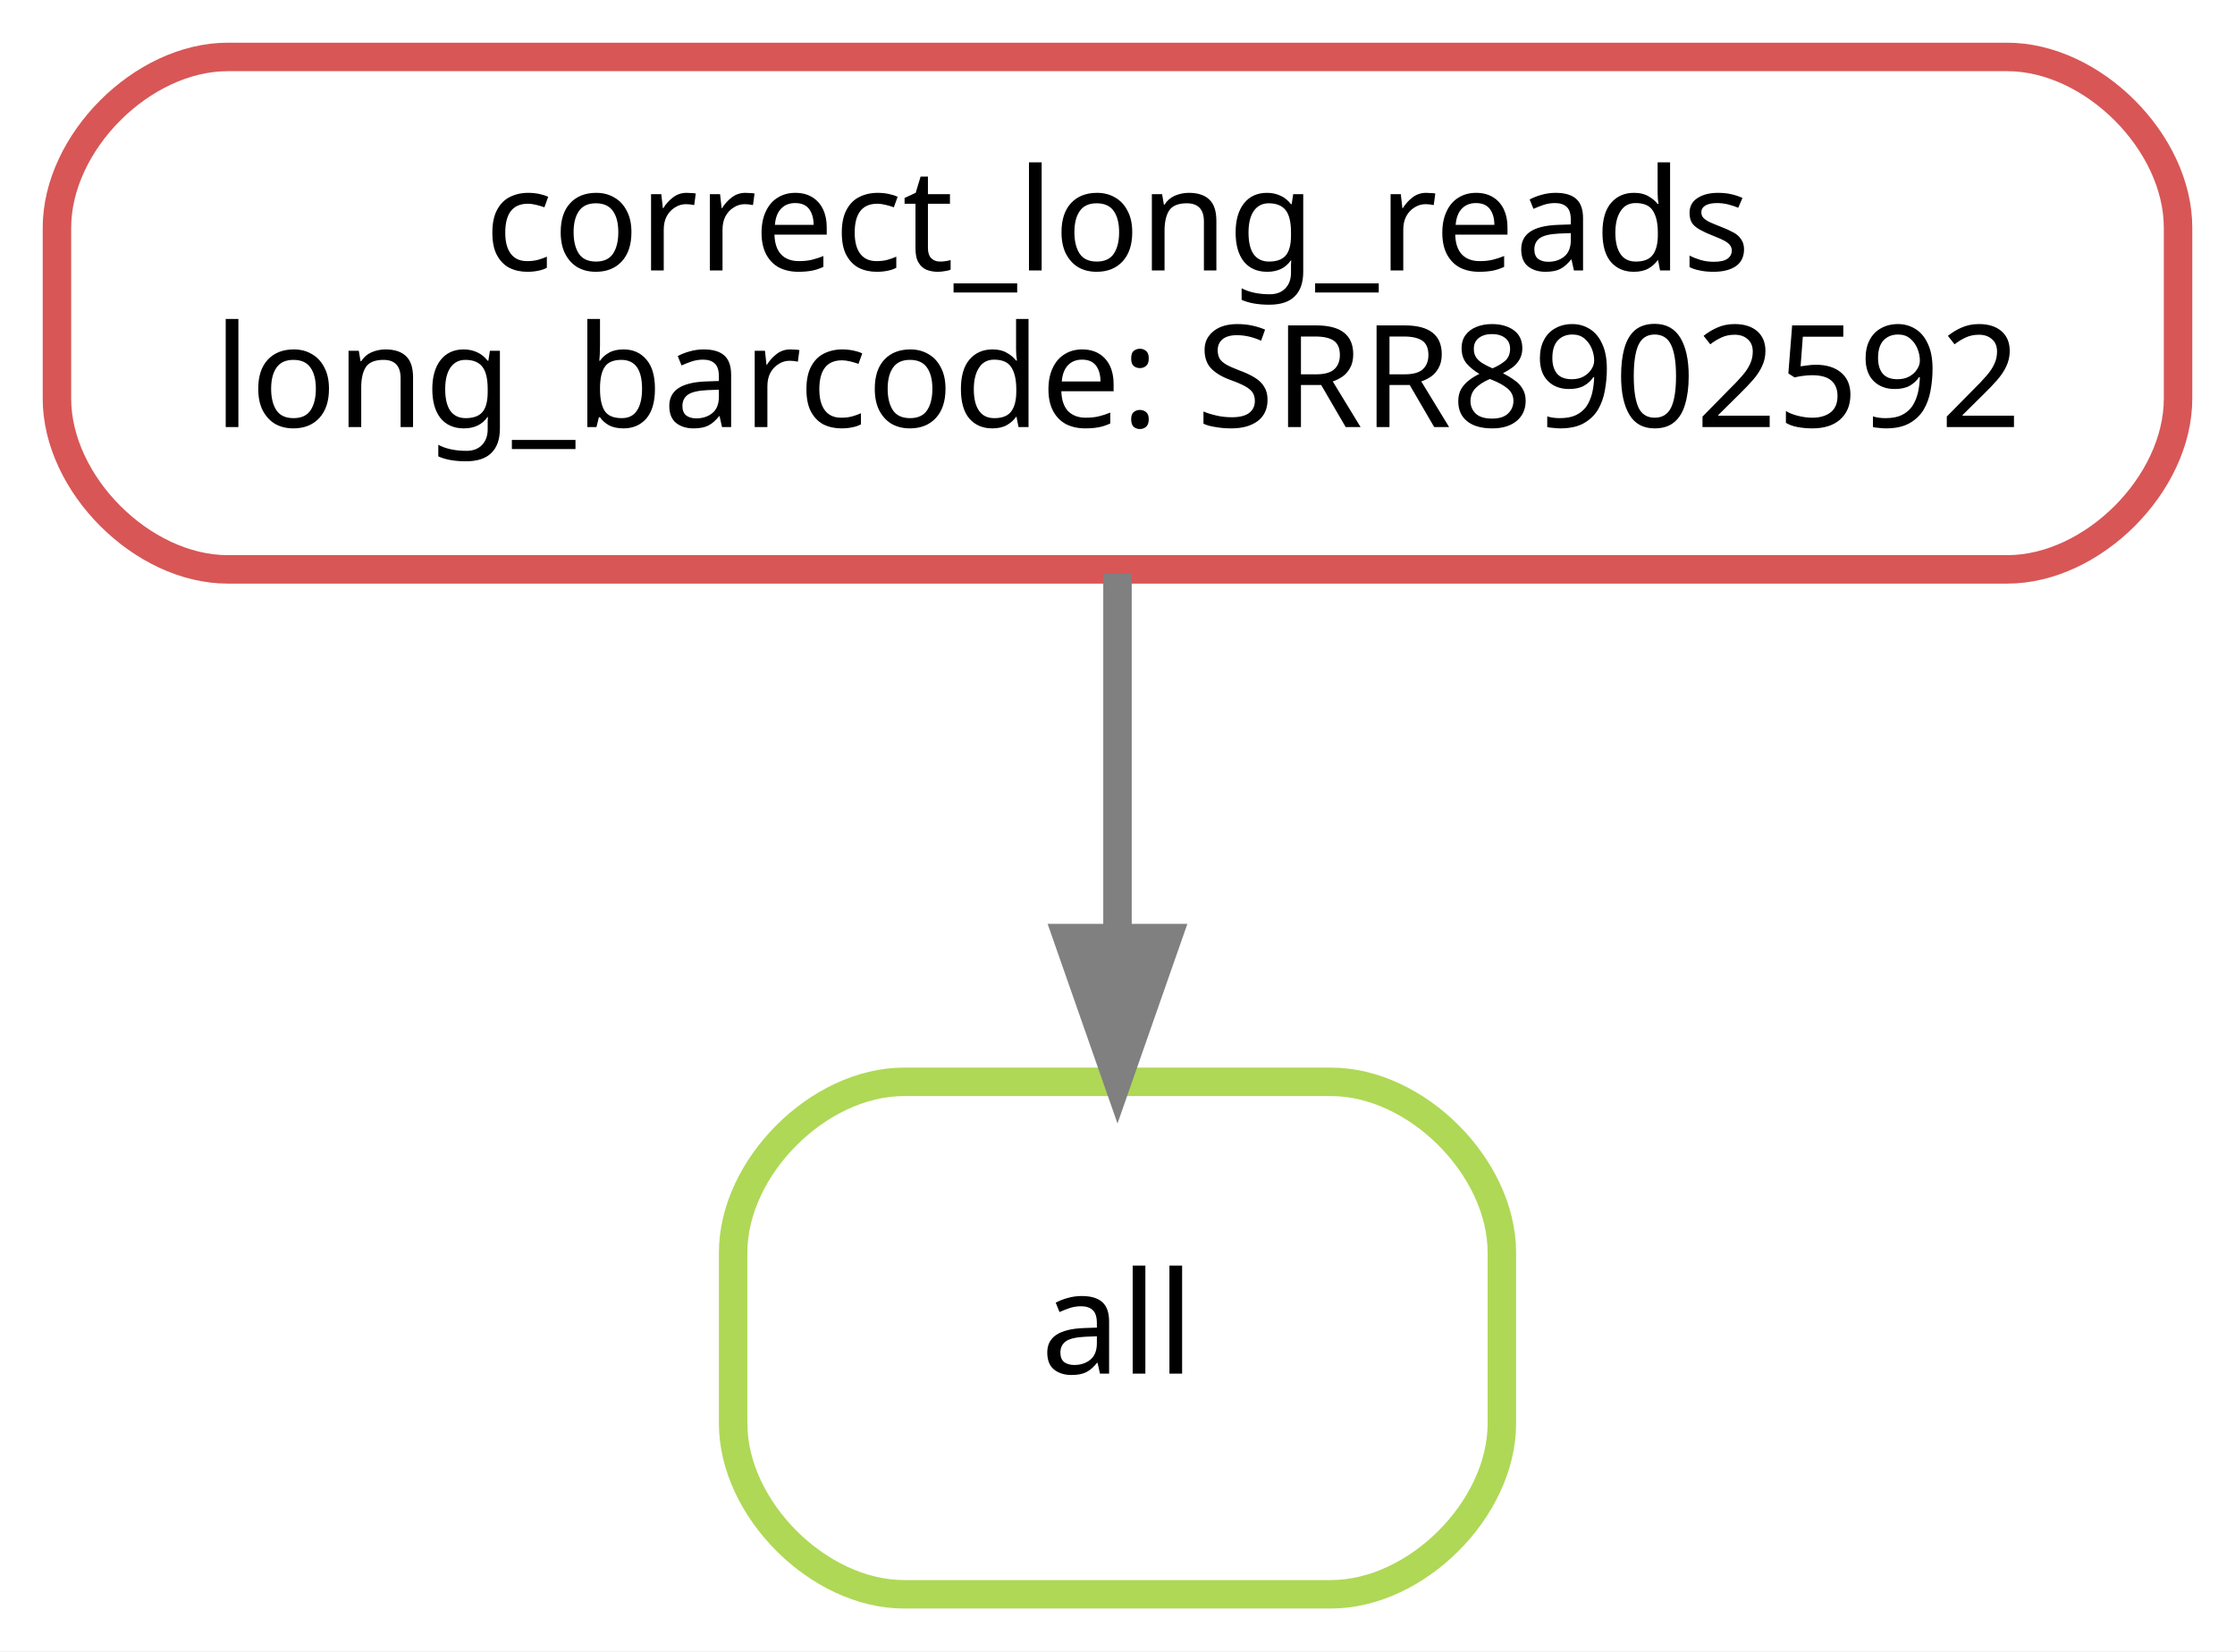
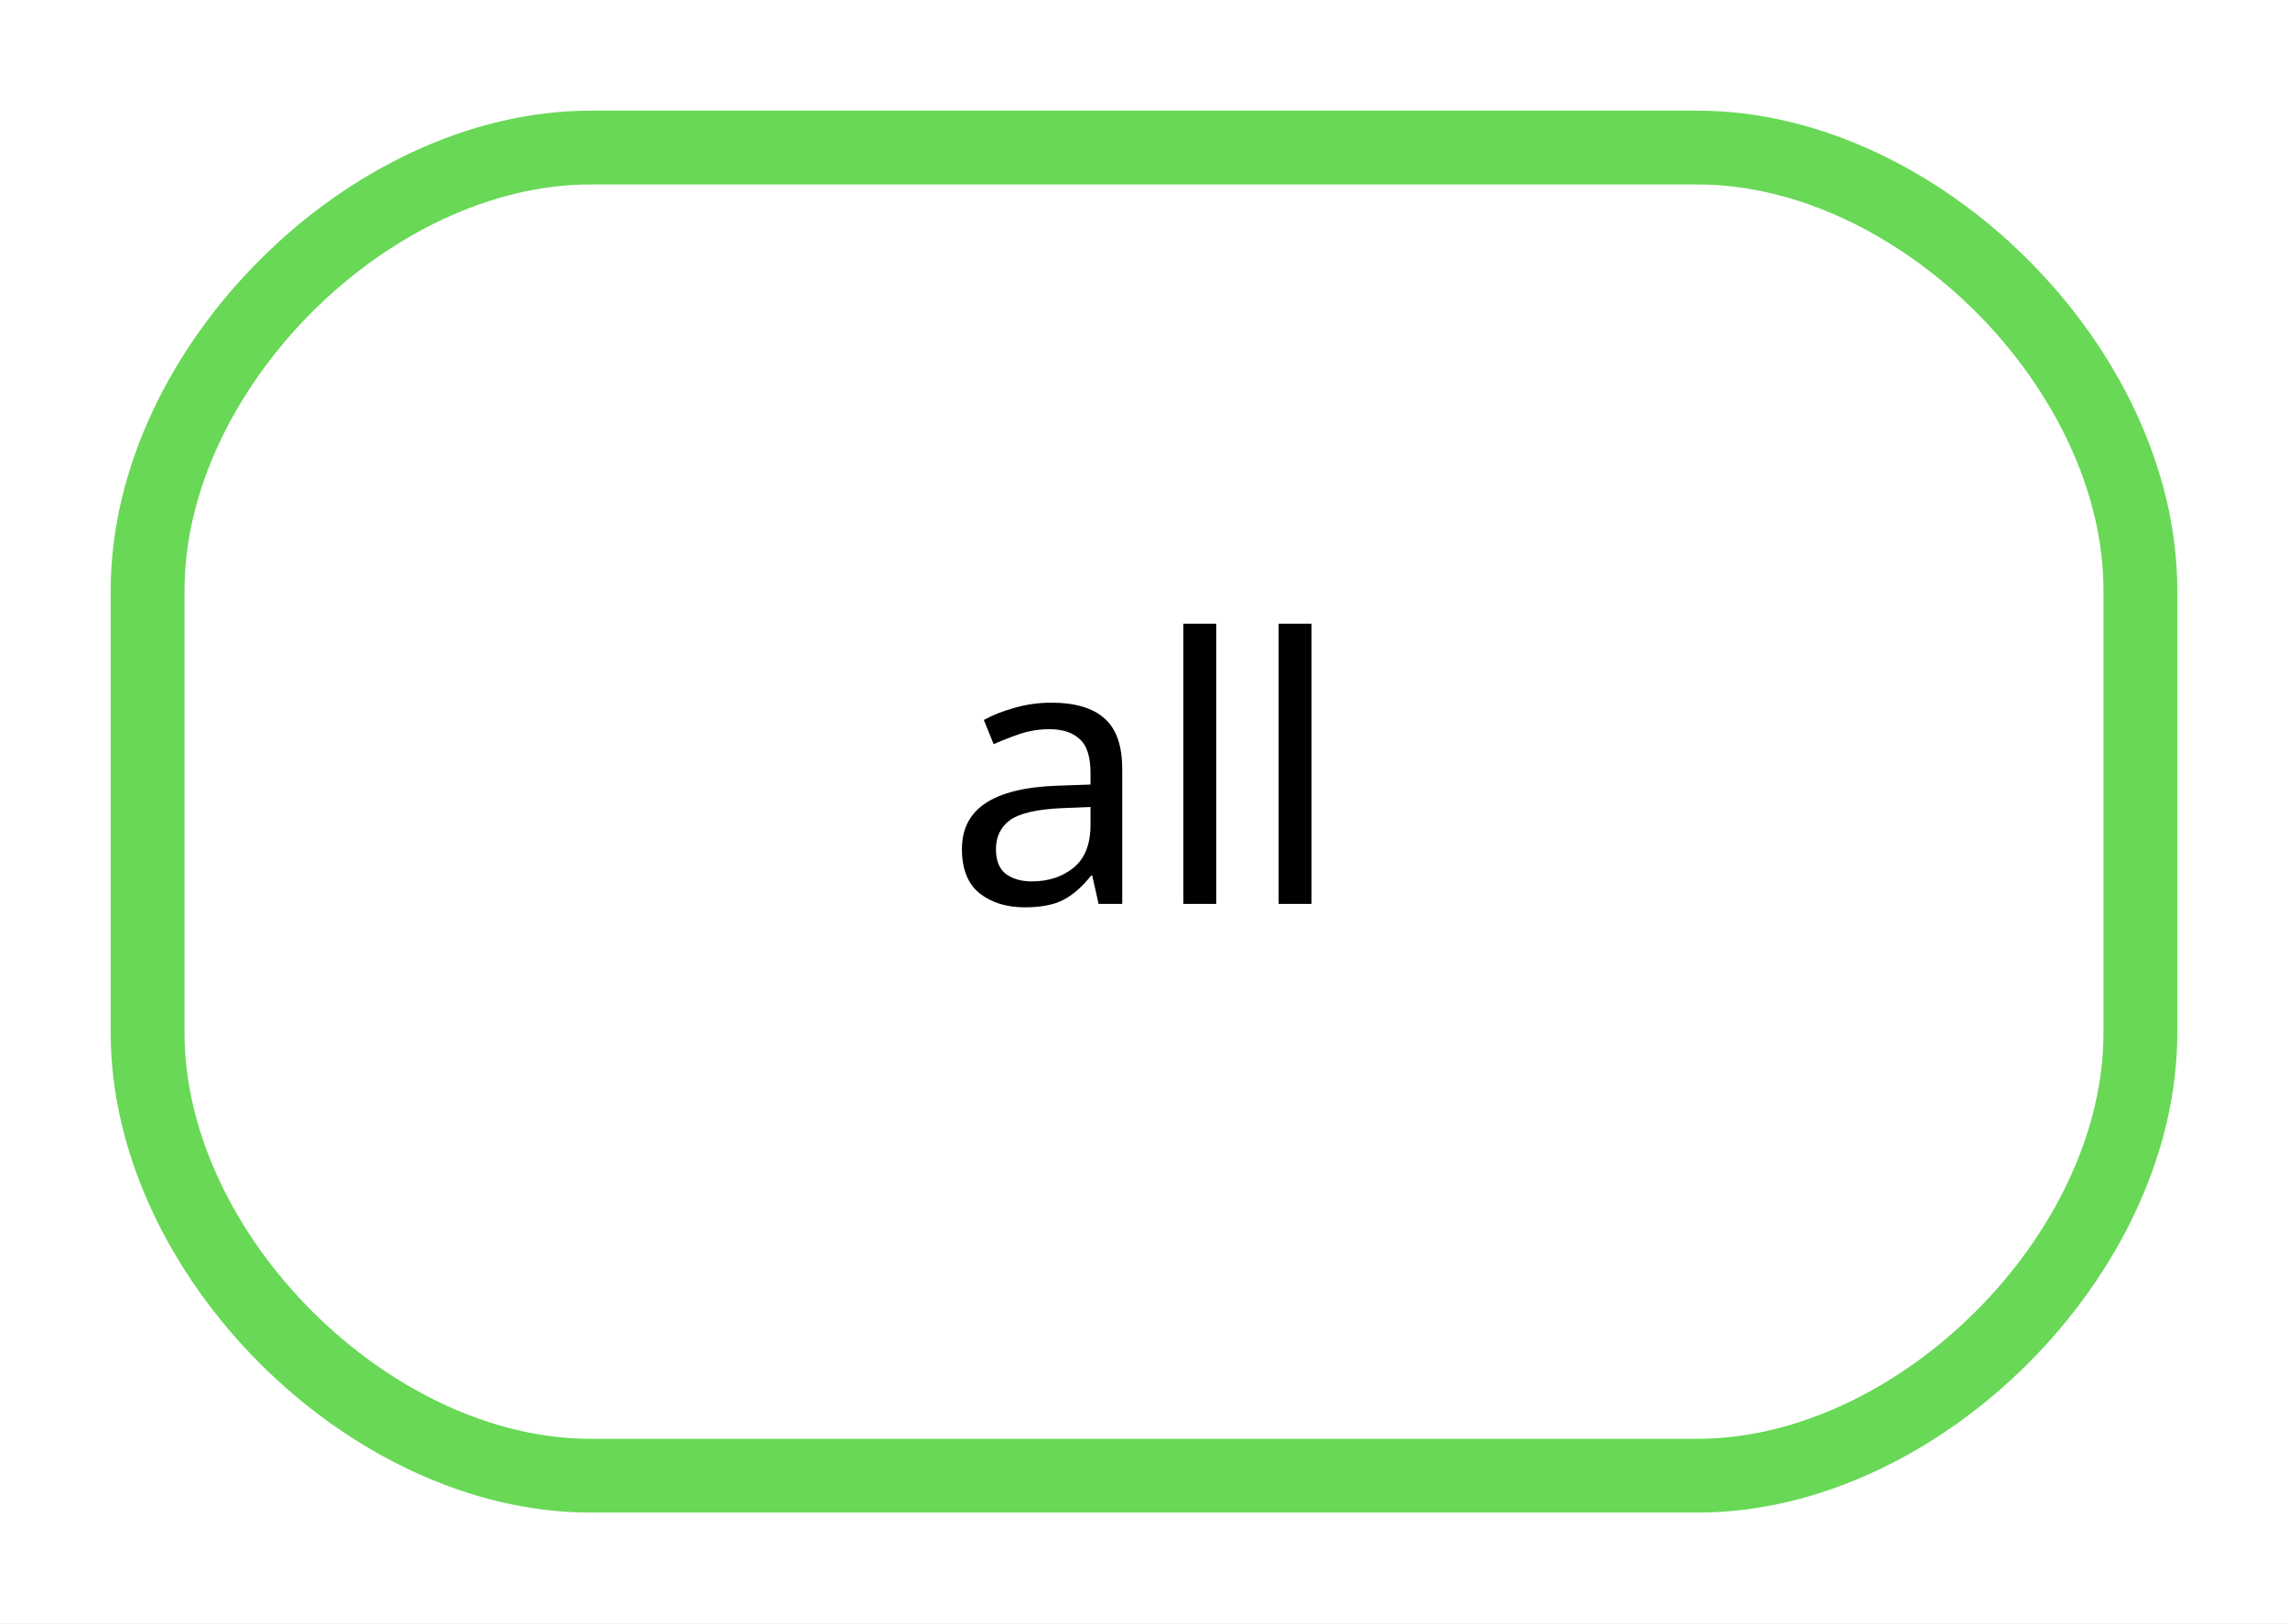
- <svg xmlns="http://www.w3.org/2000/svg" width="157pt" height="116pt" viewBox="0.00 0.00 157.00 116.00">
-   <g id="graph0" class="graph" transform="scale(1 1) rotate(0) translate(4 112)">
-     <polygon fill="white" stroke="transparent" points="-4,4 -4,-112 153,-112 153,4 -4,4" />
+ <svg xmlns="http://www.w3.org/2000/svg" width="62pt" height="44pt" viewBox="0.00 0.00 62.00 44.00">
+   <g id="graph0" class="graph" transform="scale(1 1) rotate(0) translate(4 40)">
+     <polygon fill="white" stroke="transparent" points="-4,4 -4,-40 58,-40 58,4 -4,4" />
    <g id="node1" class="node">
-       <path fill="none" stroke="#afd856" stroke-width="2" d="M89.5,-36C89.5,-36 59.5,-36 59.5,-36 53.5,-36 47.5,-30 47.5,-24 47.5,-24 47.5,-12 47.5,-12 47.5,-6 53.5,0 59.5,0 59.5,0 89.5,0 89.5,0 95.5,0 101.5,-6 101.5,-12 101.5,-12 101.5,-24 101.5,-24 101.5,-30 95.5,-36 89.5,-36" />
-       <text text-anchor="middle" x="74.5" y="-15.5" font-family="sans" font-size="10.00">all</text>
-     </g>
-     <g id="node2" class="node">
-       <path fill="none" stroke="#d85656" stroke-width="2" d="M137,-108C137,-108 12,-108 12,-108 6,-108 0,-102 0,-96 0,-96 0,-84 0,-84 0,-78 6,-72 12,-72 12,-72 137,-72 137,-72 143,-72 149,-78 149,-84 149,-84 149,-96 149,-96 149,-102 143,-108 137,-108" />
-       <text text-anchor="middle" x="74.5" y="-93" font-family="sans" font-size="10.00">correct_long_reads</text>
-       <text text-anchor="middle" x="74.5" y="-82" font-family="sans" font-size="10.00">long_barcode: SRR8902592</text>
-     </g>
-     <g id="edge1" class="edge">
-       <path fill="none" stroke="grey" stroke-width="2" d="M74.5,-71.7C74.5,-63.98 74.5,-54.71 74.5,-46.11" />
-       <polygon fill="grey" stroke="grey" stroke-width="2" points="78,-46.1 74.5,-36.1 71,-46.1 78,-46.1" />
+       <path fill="none" stroke="#68d856" stroke-width="2" d="M42,-36C42,-36 12,-36 12,-36 6,-36 0,-30 0,-24 0,-24 0,-12 0,-12 0,-6 6,0 12,0 12,0 42,0 42,0 48,0 54,-6 54,-12 54,-12 54,-24 54,-24 54,-30 48,-36 42,-36" />
+       <text text-anchor="middle" x="27" y="-15.5" font-family="sans" font-size="10.00">all</text>
    </g>
  </g>
</svg>
